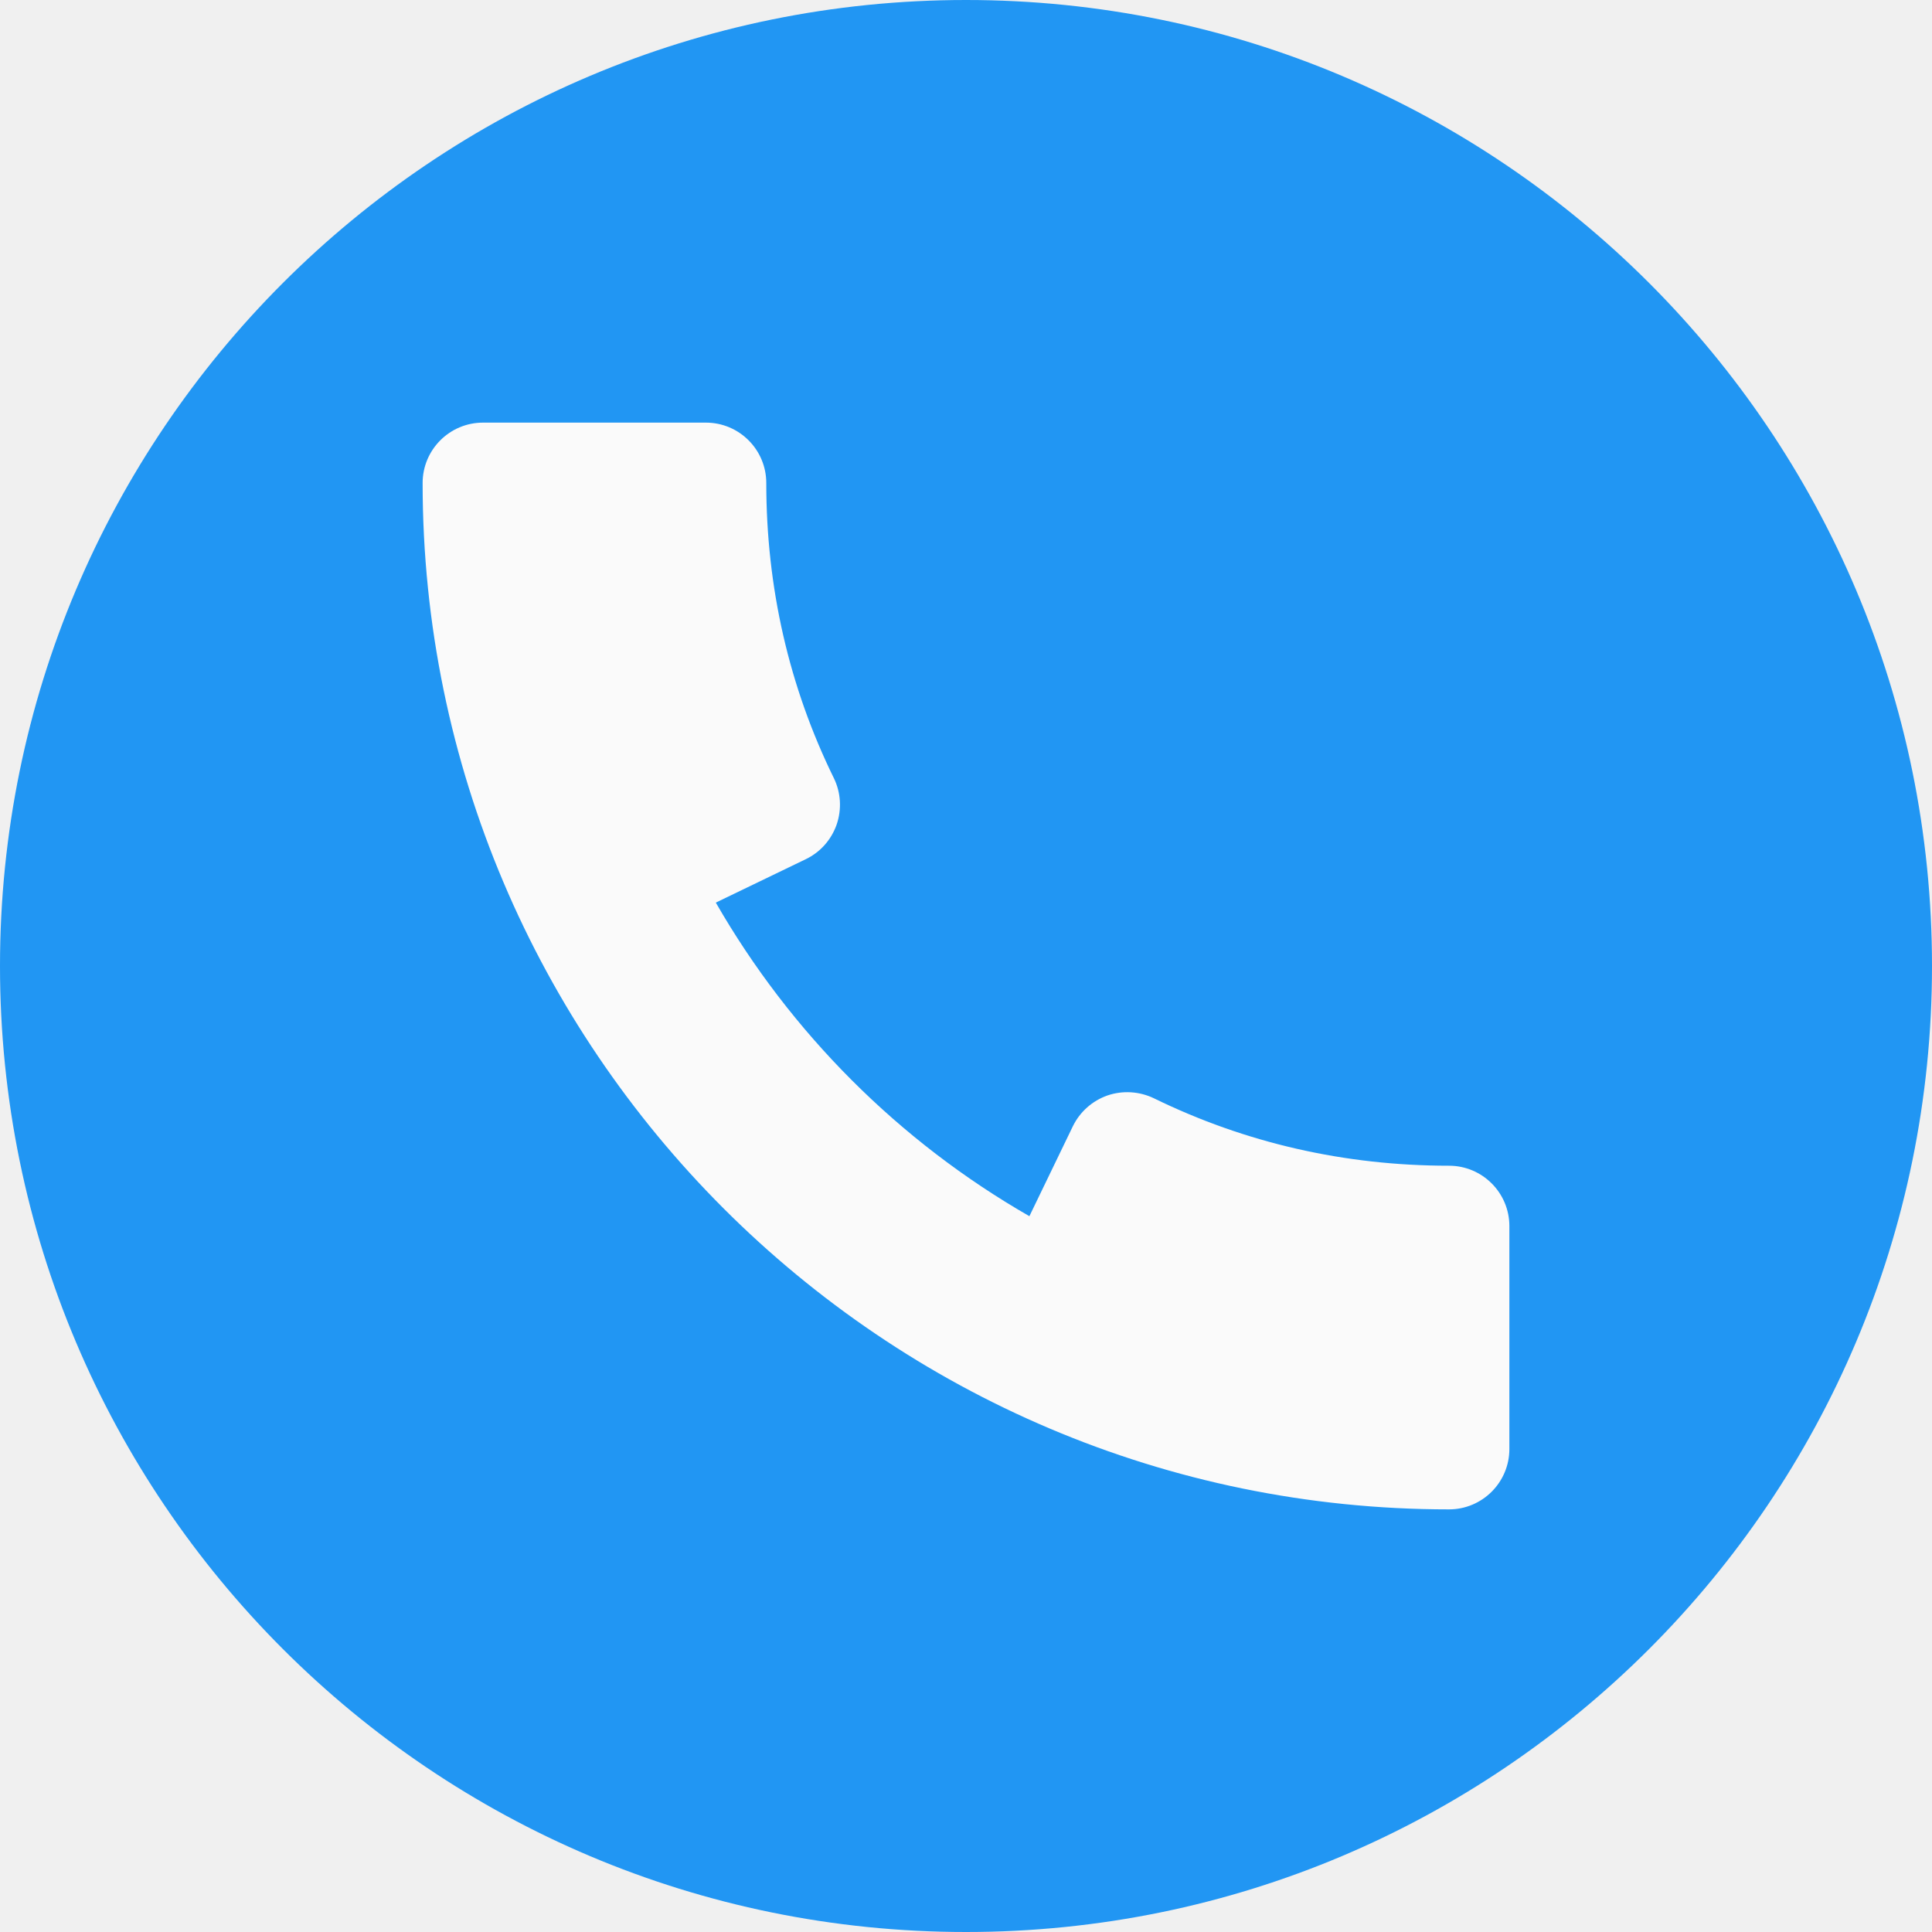
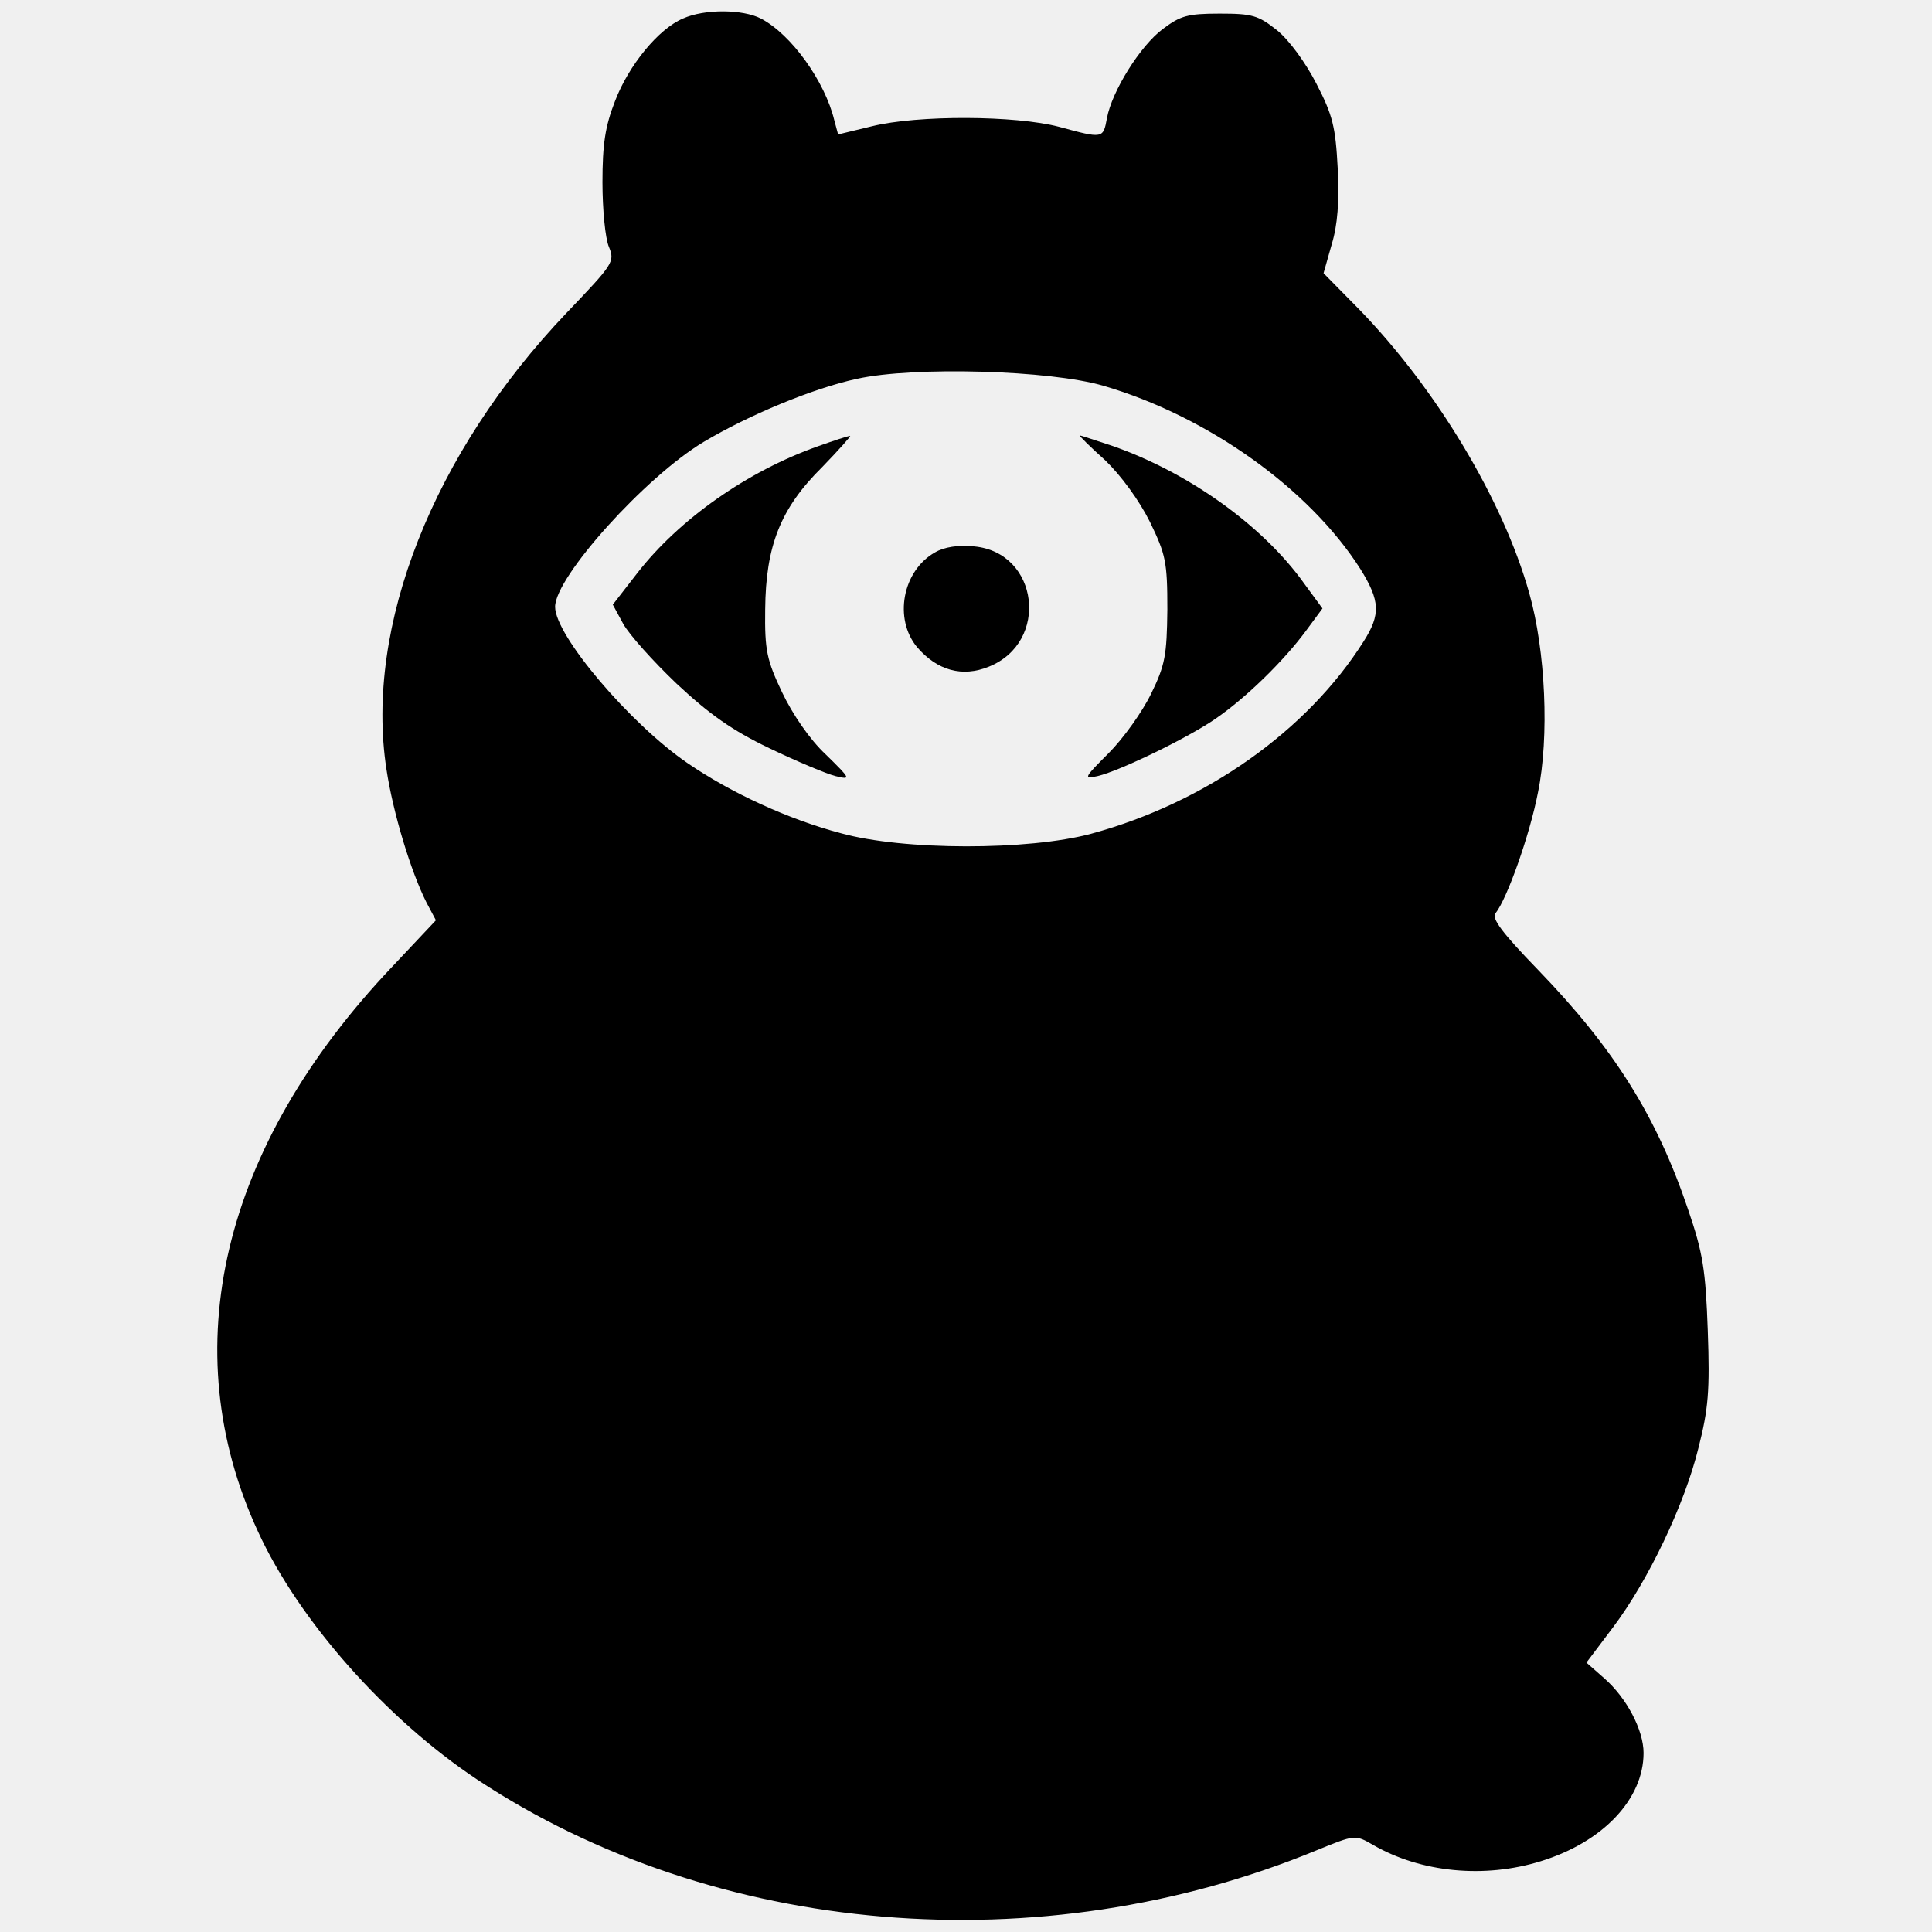
- <svg xmlns="http://www.w3.org/2000/svg" width="48" height="48" viewBox="0 0 48 48" fill="none">
-   <g clip-path="url(#clip0_1616_89)">
-     <path d="M24 48C37.255 48 48 37.255 48 24C48 10.745 37.255 0 24 0C10.745 0 0 10.745 0 24C0 37.255 10.745 48 24 48Z" fill="#2196F3" />
-     <path d="M36 28.962C33.411 28.962 30.942 28.398 28.665 27.285C28.308 27.114 27.894 27.087 27.516 27.216C27.138 27.348 26.829 27.624 26.655 27.981L25.575 30.216C22.335 28.356 19.647 25.665 17.784 22.425L20.022 21.345C20.382 21.171 20.655 20.862 20.787 20.484C20.916 20.106 20.892 19.692 20.718 19.335C19.602 17.061 19.038 14.592 19.038 12C19.038 11.172 18.366 10.5 17.538 10.5H12C11.172 10.5 10.5 11.172 10.5 12C10.5 26.061 21.939 37.5 36 37.5C36.828 37.5 37.5 36.828 37.5 36V30.462C37.5 29.634 36.828 28.962 36 28.962Z" fill="#FAFAFA" />
+ <svg xmlns="http://www.w3.org/2000/svg" version="1.0" width="355pt" height="355pt" viewBox="0 0 355 355" preserveAspectRatio="xMidYMid meet">
+   <g transform="translate(0,355) scale(0.1,-0.1)" fill="#000000" stroke="none">
+     <path d="M1255 3516 c-45 -19 -100 -86 -125 -152 -18 -46 -23 -79 -23 -149 0 -49 5 -103 12 -119 11 -27 8 -31 -78 -121 -245 -257 -371 -576 -331 -838 12 -80 45 -189 74 -246 l17 -32 -81 -86 c-313 -330 -401 -702 -246 -1037 75 -164 236 -345 403 -456 437 -289 1035 -339 1542 -130 71 29 71 29 104 10 88 -51 205 -62 308 -30 114 35 189 114 189 199 0 42 -31 101 -72 137 l-33 29 49 65 c64 85 131 224 157 330 18 71 21 104 17 215 -4 112 -9 143 -36 222 -58 172 -136 296 -275 440 -67 69 -87 96 -79 105 21 26 63 144 78 222 21 102 14 260 -16 366 -48 171 -171 376 -313 522 l-65 66 15 53 c11 36 14 79 11 140 -4 76 -9 97 -39 155 -20 39 -50 80 -72 98 -35 28 -46 31 -106 31 -59 0 -72 -4 -104 -28 -42 -31 -94 -115 -103 -164 -7 -38 -7 -38 -88 -16 -80 21 -259 22 -344 1 l-62 -15 -7 26 c-17 71 -79 158 -135 187 -33 17 -103 18 -143 0z m773 -675 c191 -56 378 -189 472 -337 36 -58 37 -83 6 -132 -104 -165 -291 -297 -501 -354 -115 -31 -345 -31 -460 1 -95 25 -202 74 -282 129 -105 72 -243 234 -243 287 0 55 166 239 273 303 82 49 202 99 282 116 104 23 355 16 453 -13z" />
+     <path d="M1503 2730 c-130 -46 -255 -134 -332 -233 l-45 -58 19 -35 c11 -20 55 -69 98 -110 60 -56 102 -86 171 -119 50 -24 105 -47 121 -51 29 -7 29 -6 -18 40 -29 27 -61 74 -80 114 -28 59 -32 77 -31 152 1 117 28 186 105 262 31 32 54 58 51 57 -4 0 -31 -9 -59 -19z" />
+     <path d="M2031 2704 c29 -28 62 -73 82 -113 29 -60 32 -73 32 -161 -1 -84 -4 -102 -30 -155 -16 -33 -51 -82 -78 -109 -45 -45 -47 -48 -20 -42 42 10 167 71 216 105 57 39 126 107 166 161 l31 42 -33 45 c-76 107 -213 205 -354 254 -31 10 -57 19 -59 19 -2 0 19 -21 47 -46z" />
+     <path d="M1718 2535 c-60 -34 -76 -122 -33 -174 37 -43 83 -56 132 -36 112 45 92 210 -27 221 -29 3 -55 -1 -72 -11z" />
  </g>
-   <defs>
-     <clipPath id="clip0_1616_89">
-       <rect width="48" height="48" fill="white" />
-     </clipPath>
-   </defs>
</svg>
